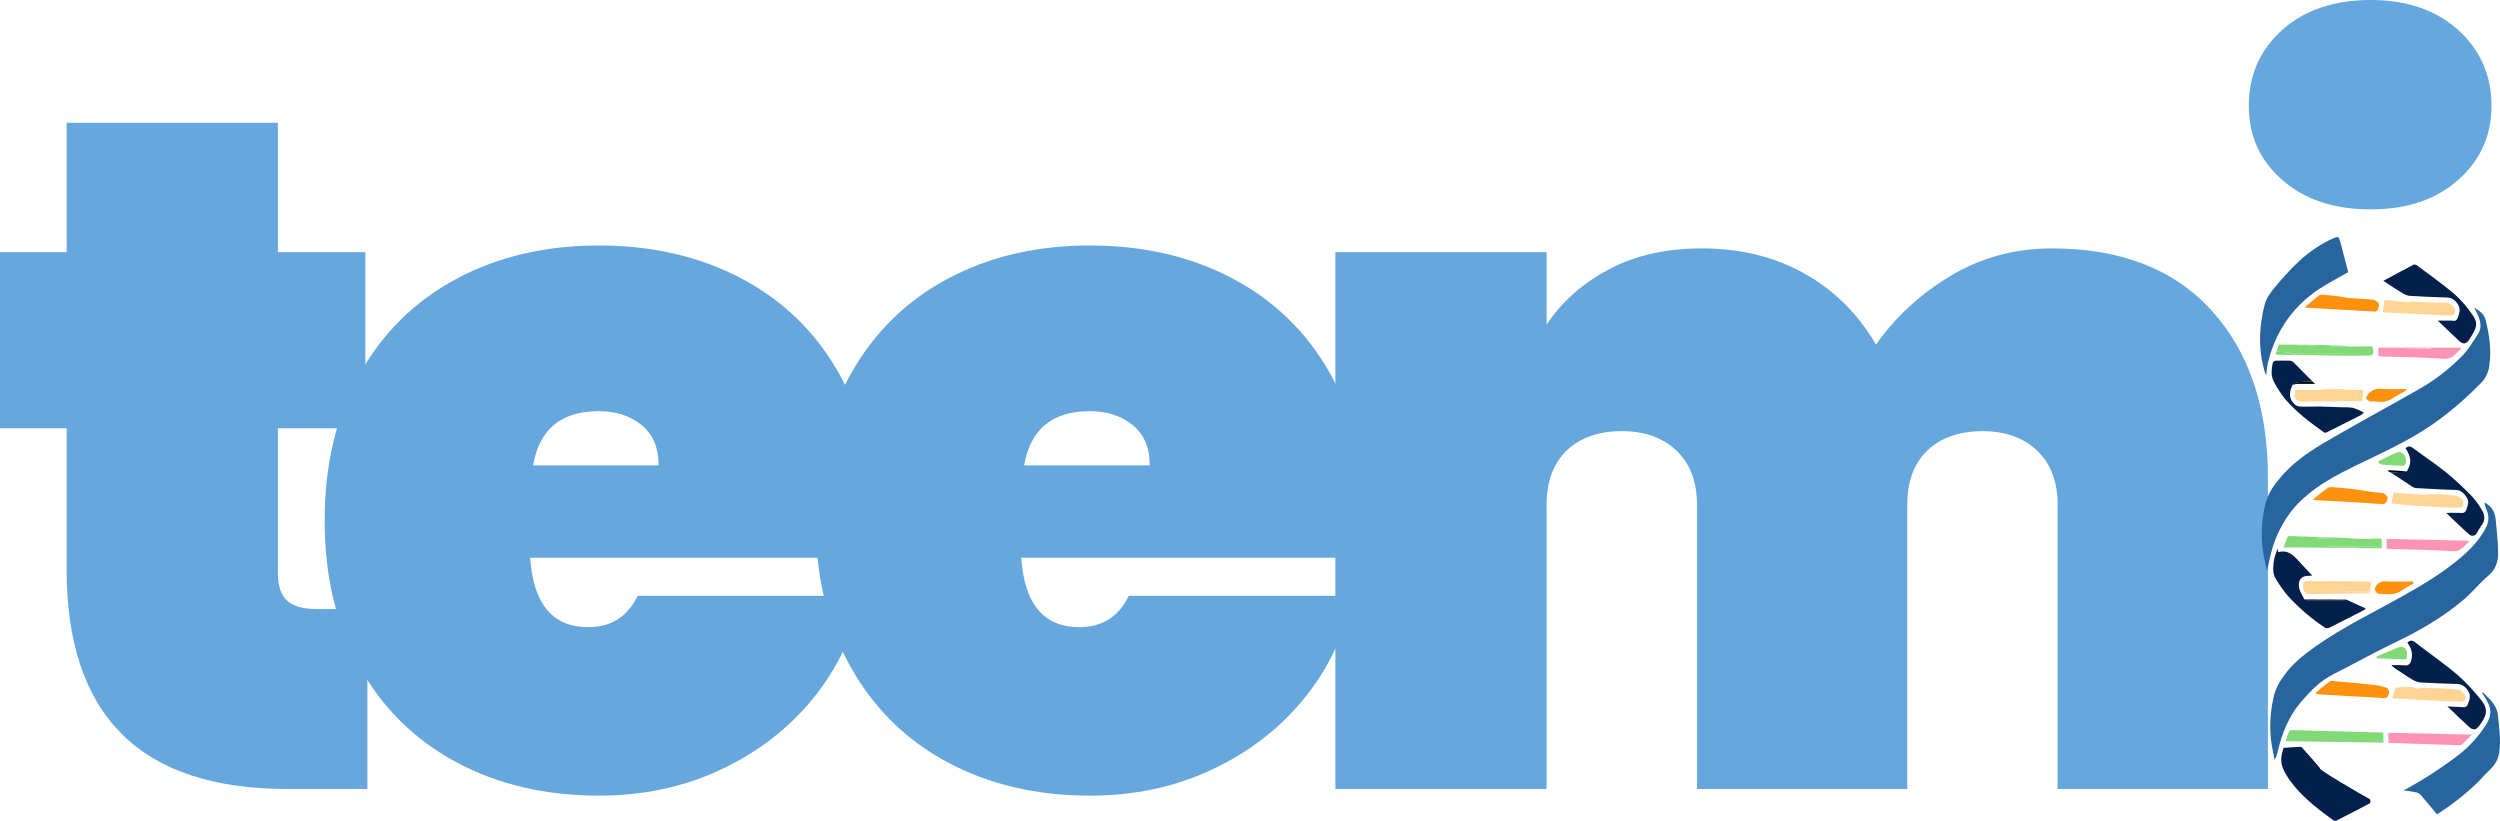
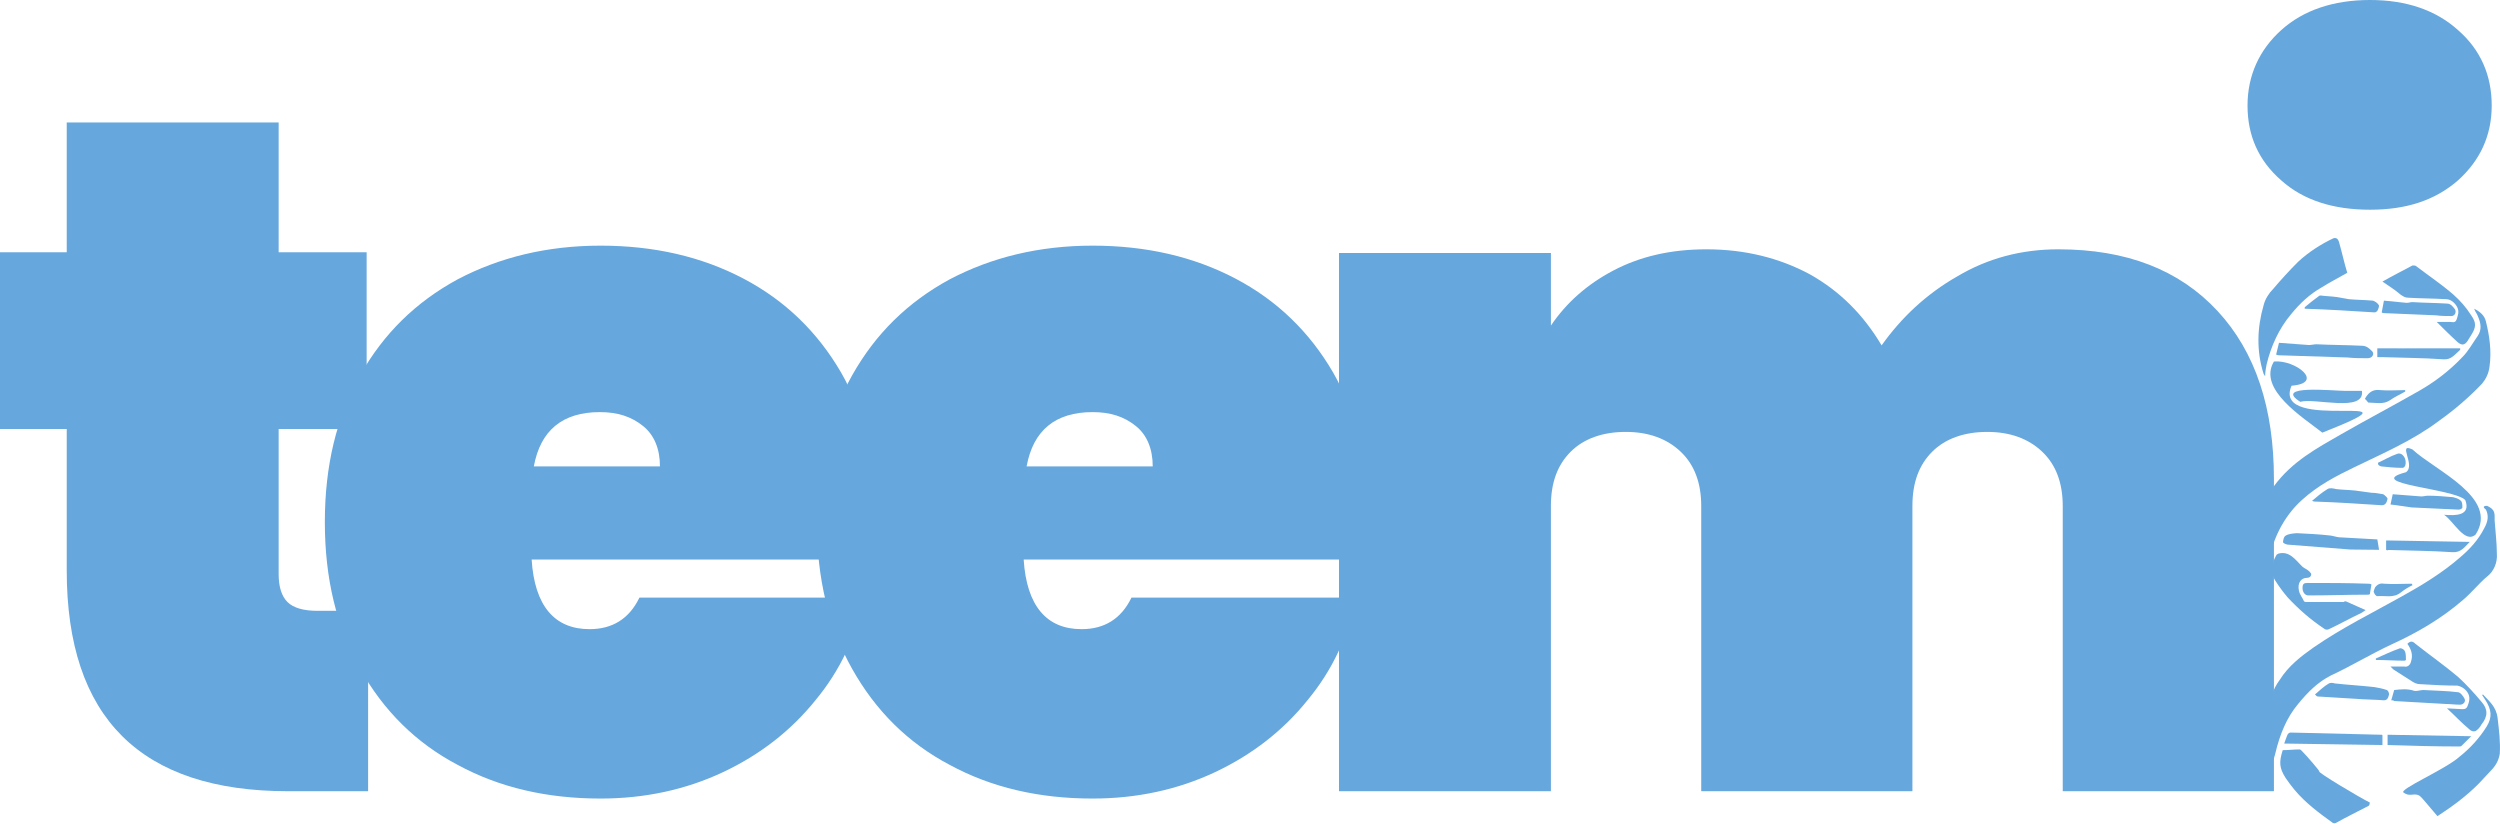
- <svg xmlns="http://www.w3.org/2000/svg" id="Layer_1" data-name="Layer 1" viewBox="0 0 341.89 112.25">
+ <svg xmlns="http://www.w3.org/2000/svg" id="Layer_1" data-name="Layer 1" viewBox="0 0 340.93 112.27">
  <defs>
    <style>
      .cls-1 {
-         fill: #031f4b;
-       }
- 
-       .cls-2 {
        fill: #66a7dd;
-       }
- 
-       .cls-3 {
-         fill: #ffd494;
-       }
- 
-       .cls-4 {
-         fill: #fe94b3;
-       }
- 
-       .cls-5 {
-         fill: #ff910d;
-       }
- 
-       .cls-6 {
-         fill: #fe9cbd;
-       }
- 
-       .cls-7 {
-         fill: #28649e;
-       }
- 
-       .cls-8 {
-         fill: #82d978;
-       }
- 
-       .cls-9 {
-         fill: #5fd94c;
      }
    </style>
  </defs>
-   <path class="cls-2" d="m50.24,83.3v24.6h-10.93c-20.13,0-30.2-10.02-30.2-30.07v-19.26H0v-24.08h9.11v-17.7h28.89v17.7h11.97v24.08h-11.97v19.78c0,1.74.41,2.99,1.24,3.77.82.78,2.19,1.17,4.1,1.17h6.9Z" />
-   <path class="cls-2" d="m118.96,76.27h-46.46c.43,6.33,3.08,9.5,7.94,9.5,3.12,0,5.38-1.43,6.77-4.29h30.59c-1.04,5.21-3.23,9.87-6.57,13.99-3.34,4.12-7.55,7.38-12.62,9.76-5.08,2.39-10.65,3.58-16.72,3.58-7.29,0-13.78-1.52-19.46-4.56-5.68-3.04-10.11-7.4-13.28-13.08-3.17-5.68-4.75-12.34-4.75-19.98s1.58-14.29,4.75-19.98c3.17-5.68,7.59-10.04,13.28-13.08,5.68-3.04,12.17-4.56,19.46-4.56s13.77,1.5,19.46,4.49c5.68,2.99,10.11,7.27,13.28,12.82,3.17,5.55,4.75,12.1,4.75,19.65,0,2-.13,3.9-.39,5.73Zm-28.89-12.62c0-2.43-.78-4.27-2.34-5.53-1.56-1.26-3.51-1.89-5.86-1.89-5.12,0-8.11,2.47-8.98,7.42h17.18Z" />
-   <path class="cls-2" d="m186.12,76.27h-46.46c.43,6.33,3.08,9.5,7.94,9.5,3.12,0,5.38-1.43,6.77-4.29h30.59c-1.04,5.21-3.23,9.87-6.57,13.99-3.34,4.12-7.55,7.38-12.62,9.76-5.08,2.39-10.65,3.58-16.72,3.58-7.29,0-13.78-1.52-19.46-4.56-5.68-3.04-10.11-7.4-13.28-13.08-3.17-5.68-4.75-12.34-4.75-19.98s1.58-14.29,4.75-19.98c3.17-5.68,7.59-10.04,13.28-13.08,5.68-3.04,12.17-4.56,19.46-4.56s13.77,1.5,19.46,4.49c5.68,2.99,10.11,7.27,13.28,12.82,3.17,5.55,4.75,12.1,4.75,19.65,0,2-.13,3.9-.39,5.73Zm-28.89-12.62c0-2.43-.78-4.27-2.34-5.53-1.56-1.26-3.51-1.89-5.86-1.89-5.12,0-8.11,2.47-8.98,7.42h17.18Z" />
-   <path class="cls-2" d="m302.41,42.43c5.16,5.64,7.74,13.28,7.74,22.91v42.56h-28.76v-38.92c0-3.12-.93-5.57-2.8-7.35-1.87-1.78-4.36-2.67-7.48-2.67s-5.73.89-7.55,2.67c-1.82,1.78-2.73,4.23-2.73,7.35v38.92h-28.76v-38.92c0-3.12-.93-5.57-2.8-7.35-1.87-1.78-4.36-2.67-7.48-2.67s-5.73.89-7.55,2.67c-1.82,1.78-2.73,4.23-2.73,7.35v38.92h-28.89V34.49h28.89v9.89c2.08-3.12,4.92-5.64,8.53-7.55,3.6-1.91,7.83-2.86,12.69-2.86,5.29,0,9.98,1.15,14.06,3.45,4.08,2.3,7.33,5.53,9.76,9.7,2.69-3.82,6.12-6.96,10.28-9.44s8.76-3.71,13.8-3.71c9.37,0,16.64,2.82,21.8,8.46Z" />
-   <path class="cls-2" d="m312.1,24.6c3.04,2.69,7.07,4.03,12.1,4.03s8.94-1.34,11.97-4.03c3.04-2.69,4.56-6.07,4.56-10.15s-1.52-7.61-4.56-10.35c-3.04-2.73-7.03-4.1-11.97-4.1s-9.07,1.37-12.1,4.1c-3.04,2.73-4.56,6.18-4.56,10.35s1.52,7.46,4.56,10.15Z" />
-   <g>
-     <path class="cls-7" d="m310.01,78.02c-.2-1-.43-1.85-.55-2.73-.29-2.22-.15-4.49.42-6.63.27-.88.68-1.69,1.21-2.38,2.48-3.42,5.87-5.24,9.19-7.14,3.51-2.02,7.06-3.92,10.58-5.95,2.14-1.21,4.13-2.75,5.92-4.58.79-.82,1.41-1.88,2.07-2.87.58-.87.41-1.8-.01-2.7-.13-.27-.27-.54-.48-.97.76.43,1.37.91,1.56,1.68.5,2.03.83,4.1.51,6.23-.11.89-.48,1.71-1.04,2.3-1.84,1.9-3.8,3.62-5.87,5.14-3.61,2.68-7.57,4.4-11.46,6.3-2.51,1.23-5,2.53-7.17,4.53-2.15,1.97-3.7,4.72-4.42,7.83-.14.59-.27,1.18-.43,1.94Z" />
-     <path class="cls-7" d="m339.76,68.72c1.01.51,1.45,1.29,1.54,2.34.13,1.51.33,3.02.33,4.53.05,1.23-.43,2.4-1.28,3.09-1.16.96-2.15,2.22-3.3,3.21-3.01,2.59-6.35,4.47-9.8,6.11-2.76,1.32-5.45,2.86-8.2,4.23-1.76.89-3.15,2.32-4.47,3.88-1.57,1.86-2.49,4.15-3.09,6.65-.08.42-.23.81-.43,1.16-.16-.89-.37-1.78-.48-2.68-.23-2.1-.08-4.24.44-6.26.23-.8.59-1.54,1.05-2.18,1.22-1.88,2.87-3.17,4.56-4.37,3.85-2.72,8.03-4.71,12.07-6.98,2.75-1.54,5.46-3.17,7.93-5.29,1.3-1.12,2.49-2.37,3.34-4.02.48-.93.41-1.76-.01-2.65-.09-.25-.16-.51-.21-.77Z" />
-     <path class="cls-7" d="m320.06,33.09c.36,1.38.72,2.77,1.07,4.13-1.19.68-2.37,1.29-3.5,2.01-1.57.94-2.99,2.18-4.22,3.66-1.56,1.92-2.69,4.27-3.29,6.85-.09.53-.16,1.06-.2,1.6-.06-.11-.11-.22-.15-.33-.98-3.13-.85-6.29-.05-9.4.21-.81.75-1.56,1.27-2.19,1.06-1.3,2.19-2.53,3.38-3.67,1.44-1.34,3.05-2.42,4.77-3.18.63-.27.71-.23.91.52Z" />
-     <path class="cls-1" d="m320.88,82l2.68,1.24c-.3.19-.43.29-.58.36-1.47.75-2.94,1.48-4.4,2.23-.24.14-.53.11-.74-.07-1.77-1.18-3.42-2.6-4.92-4.22-.61-.73-1.17-1.51-1.67-2.34-.46-.69-.4-1.54-.31-2.33.09-.66.3-1.3.6-1.87v.44s.07.07.09.06c1.45-.41,2.3.76,3.21,1.75.41.45.84.88,1.37,1.45-.32.03-.49.06-.66.06-.84.01-1.34.65-1.13,1.66.12.55.47,1.03.72,1.55.13.06.27.11.42.13,1.66,0,3.31,0,4.97,0,.12-.02.24-.05.36-.1Z" />
-     <path class="cls-1" d="m334.68,96.6l1.91.1c.35.01.7.13.91-.4s.43-1.13.09-1.7c-.32-.63-.88-1.02-1.49-1.06-1.68-.05-3.37-.11-5.07-.21-.39-.04-.77-.17-1.11-.38-.85-.5-1.65-1.07-2.48-1.61-.1-.07-.19-.17-.43-.37.62-.03,1.25-.03,1.87.02.41.09.79-.22.87-.7,0,0,0,0,0,0,.27-.92,0-1.7-.54-2.4.37-.37.68-.36,1.09-.04,1.93,1.51,3.94,2.88,5.82,4.47,1.14,1.03,2.2,2.17,3.18,3.4.89,1.05.87,1.99.05,3.11-.2.35-.47.66-.77.88-.29.08-.59,0-.83-.22-1-.9-1.97-1.85-3.07-2.9Z" />
-     <path class="cls-1" d="m329.15,64.45c.67-1.09.63-1.88-.17-3.14.38-.41.72-.26,1.12.04,1.48,1.12,3.03,2.12,4.47,3.29,1.23,1.02,2.4,2.11,3.53,3.28.5.56.95,1.19,1.34,1.88.38.63.44,1.33-.02,1.97-.24.34-.47.7-.67,1.08-.2.41-.64.54-.99.3-.02-.01-.04-.03-.05-.04-1.07-.91-2.07-1.93-3.17-2.97.69-.01,1.27-.02,1.86,0,.36.02.7.08.89-.44s.4-1.1.07-1.64c-.38-.6-.83-1.05-1.54-1.06-1.79-.04-3.57-.15-5.36-.25-.18,0-.37-.07-.53-.17-1.01-.65-2.01-1.33-3.01-1.99.49,0,.98-.01,1.47-.05.26.01.51-.04.77-.08Z" />
-     <path class="cls-1" d="m325.93,38.41c1.43-.77,2.78-1.51,4.13-2.21.17-.05.36,0,.5.11,1.7,1.28,3.45,2.51,5.11,3.91.9.81,1.72,1.75,2.43,2.8.74,1.04.68,1.58.03,2.7-.15.26-.31.51-.47.75-.39.59-.83.65-1.35.17-.98-.93-1.96-1.87-2.94-2.8h1.8c.33,0,.7.22.92-.35s.44-1.13.12-1.71c-.3-.64-.86-1.05-1.47-1.09-1.73-.05-3.46-.12-5.19-.23-.35-.04-.69-.17-1-.37-.86-.51-1.69-1.08-2.62-1.69Z" />
-     <path class="cls-1" d="m324.06,109.87c-1.48.78-2.95,1.55-4.44,2.3-.16.09-.34.1-.5.03-1.84-1.35-3.67-2.72-5.22-4.53-.43-.5-.83-1.04-1.19-1.62-.86-1.41-.93-2.19-.42-3.78.77-.05,1.52-.1,2.28-.14.11.01.21.06.28.15.79.85,2.41,2.72,2.44,2.8-.46.05,5.95,3.76,6.75,4.18.16.07.19.52.02.61Z" />
-     <path class="cls-1" d="m313.52,52.63c-.41.84-.56,1.7.09,2.46.22.27.51.45.83.5.86.06,1.73,0,2.6,0,1.09.02,2.18.07,3.27.11.49-.02.99,0,1.48.07.51.17,1,.38,1.48.65-.12.13-.25.24-.39.34-1.55.79-3.1,1.58-4.65,2.35-.14.08-.31.08-.45,0-1.86-1.34-3.71-2.72-5.27-4.53-.55-.7-1.05-1.45-1.48-2.25-.5-.82-.4-1.75-.23-2.66.07-.18.2-.3.36-.34.7-.03,1.4-.02,2.09,0,.19.05.37.16.51.33.83.83,1.65,1.67,2.48,2.5-.71.03-1.43.05-2.14.12-.2.07-.39.18-.56.34Z" />
-     <path class="cls-8" d="m312.56,101.37c.17-.51.3-.92.47-1.31.09-.13.22-.21.36-.21,4.13.1,8.26.21,12.4.32.05.01.1.03.15.06l.02,1.33-13.39-.2Z" />
-     <path class="cls-8" d="m322.54,74.95l-6.98-.07c-1.05,0-2.1,0-3.26,0,.19-.54.33-.97.5-1.38.07-.12.18-.2.31-.2,1.65.05,3.3.11,4.95.18h-1.16s0,.2,0,.2l3.04-.16c.99.06,1.97.15,2.96.18.8.02,1.61-.04,2.41-.06.23,0,.48-.04.4.4l-.21.67-1.14.02h-6.4c1.33.12,2.67.12,4,.13.2.02.4.05.6.1Z" />
-     <path class="cls-8" d="m321.44,47.41c.98-.01,1.96-.07,2.95-.04.08,0,.19.59.19.91,0,.12-.28.34-.42.34-1.59.02-3.18.05-4.77.02-1.4-.02-2.81-.08-4.21-.11h5.31s0-.16,0-.16h-6.4c-.28-.04-.54-.1-.81-.13-.65-.06-1.29-.1-1.94-.15l.31-.96h3.8s-1.5,0-1.5,0c.57.14,1.15.19,1.73.15.48,0,.95-.08,1.43-.12l3.2.1h-1.61s0,.14,0,.14h2.74Z" />
-     <path class="cls-5" d="m316.73,94.7c.63-.51,1.24-1.06,1.89-1.51.2-.14.51-.05.77-.03,1.8.16,3.59.32,5.38.52.56.07,1.12.2,1.66.4.18.13.29.37.29.62-.09.37-.17.81-.68.77-1.27-.11-2.55-.15-3.83-.22l-4.9-.28c-.18,0-.37-.04-.55-.07l-.04-.18Z" />
-     <path class="cls-3" d="m327.16,95.49l.43-1.43c.86-.1,1.79-.25,2.73.06.39.12.84-.07,1.27-.06,1.56.06,3.12.1,4.67.26.32.04.68.51.89.89s-.17.78-.61.77c-.68-.02-1.35-.05-2.03-.09l-7.05-.37c-.09,0-.18-.02-.31-.04Z" />
-     <path class="cls-5" d="m315.28,41.91c.62-.51,1.25-1.02,1.88-1.52.1-.07.21-.1.32-.09.71.05,1.4.11,2.12.19.56.07,1.13.22,1.69.27,1.09.09,2.18.1,3.27.23.31.06.58.26.77.55.09.16-.06.57-.16.83-.09.15-.24.24-.4.24-3.15-.17-6.3-.36-9.45-.53l-.03-.16Z" />
-     <path class="cls-5" d="m316.29,68.34c.66-.59,1.35-1.13,2.07-1.62.34-.2.82-.07,1.24-.04.84.06,1.71.14,2.56.25.74.09,1.47.25,2.2.35.52.03,1.04.09,1.56.18.24.07.64.45.61.6-.07.43-.19.91-.79.87-3.03-.22-6.06-.37-9.08-.53-.08,0-.14-.03-.37-.05Z" />
-     <path class="cls-7" d="m341.61,97.88c-.16-1.64-1.22-2.26-2.03-3.2l-.13.11.37.57c.92,1.42,1.01,2.37.19,3.7-1.02,1.61-2.27,3-3.69,4.11-2.44,1.87-4.99,3.52-7.64,4.94.65.04,1.29.14,1.93.3.36.11.67.59.97.93.57.66,1.13,1.33,1.68,2.03,1.99-1.26,3.88-2.74,5.63-4.42.48-.46.89-1.01,1.38-1.45.75-.68,1.34-1.43,1.51-2.58.25-1.68,0-3.34-.17-5.04Z" />
-     <path class="cls-3" d="m325.84,42.65l.27-1.62c.98.09,2.01.2,3.05.29.25.02.51-.09.76-.08,1.56.05,3.12.14,4.68.18.51.01.81.39,1.08.81.09.19.09.42,0,.62-.13.18-.32.28-.52.29-.68.01-1.37-.05-2.06-.08l-7.11-.34c-.05-.01-.11-.03-.16-.05Z" />
-     <path class="cls-4" d="m326.64,101.59l-.02-1.38,11.42.25c-.52.53-.91.94-1.31,1.33-.11.09-.23.13-.36.12-3.22-.1-6.45-.2-9.73-.31Z" />
-     <path class="cls-3" d="m327.02,68.83l.32-1.45c1.25.09,2.57.19,3.9.28.31.02.62-.09.93-.08,1.14.03,2.29.05,3.42.16.39.05.77.23,1.09.5.16.25.22.57.16.87-.03.16-.35.34-.54.34-2.12-.08-4.25-.19-6.37-.31-.95-.07-1.89-.2-2.91-.31Z" />
-     <path class="cls-4" d="m326.4,75.05l-.02-1.35,11.37.25c-.72.75-1.25,1.51-2.35,1.43-2.89-.2-5.79-.21-8.69-.31-.08,0-.17-.01-.31-.02Z" />
-     <path class="cls-3" d="m324.18,81.01c-.1.07-.2.12-.32.14-2.7.04-5.41.06-8.11.09-.46-.03-.82-.5-.8-1.05,0-.56.21-.75.7-.74,2.72.04,5.44.04,8.16.06.16.01.32.04.48.07l-.17,1.17c-.26.06-.52.11-.78.13-.9.01-1.8,0-2.69,0v.11s3.53,0,3.53,0Z" />
-     <path class="cls-4" d="m332.47,47.55h4.03s.04.19.04.19c-.69.57-1.16,1.41-2.26,1.33-2.81-.21-5.62-.22-8.45-.31-.18,0-.37-.03-.56-.05l-.02-1.18h5.67s-2.96.02-2.96.02c1.46.13,2.92.13,4.38.13.05-.02.09-.09.14-.13Z" />
-     <path class="cls-3" d="m320.76,53.33h2.44s-.19,1.53-.19,1.53c-.75.01-1.59,0-2.42,0l-5.77.05c-.87.01-1.2-.56-.89-1.58,1.03-.02,2.08,0,3.12,0,.22-.02.44-.05.65-.1.14.06.28.09.42.11.89.02,1.77,0,2.65,0Z" />
-     <path class="cls-5" d="m330.06,79.79c-.55.29-1.1.61-1.62.96-1.01.77-2.11.44-3.18.45-.17,0-.4-.33-.48-.56-.05-.15.09-.45.22-.6.31-.38.75-.58,1.2-.54,1.27.06,2.53.02,3.81.02l.07.27Z" />
-     <path class="cls-5" d="m323.54,54.42c.58-1.07,1.27-1.31,2.14-1.24,1.12.09,2.25.02,3.37.02l.04.19c-.69.39-1.39.75-2.06,1.19-.94.63-1.96.27-2.93.31-.2,0-.41-.33-.57-.46Z" />
-     <path class="cls-8" d="m325.27,63.09c.87-.42,1.73-.92,2.63-1.24.7-.25,1.35.74,1.09,1.56-.07.16-.2.27-.35.29-.98-.03-1.97-.09-2.93-.17-.16-.05-.3-.14-.44-.25v-.19Z" />
-     <path class="cls-8" d="m325.01,89.79c1.12-.46,2.19-.97,3.31-1.36.3,0,.58.17.75.45.14.3.08.75.08,1.14,0,.05-.14.15-.22.15-1.29-.04-2.59-.09-3.88-.14l-.04-.24Z" />
-     <path class="cls-8" d="m322.54,74.95c-.2-.05-.4-.09-.6-.1-1.33-.01-2.67,0-4-.14h6.4s0,.28,0,.28l-1.81-.04Z" />
-     <path class="cls-9" d="m314.06,48.37h6.4s0,.15,0,.15h-5.31s-1.21,0-1.21,0l.12-.15Z" />
-     <path d="m313.52,52.63c.17-.15.35-.27.56-.34.71-.08,1.43-.09,2.14-.12l.4.33c-.92.01-1.68,0-2.46,0-.22.02-.43.07-.64.13Z" />
-     <path d="m320.88,82c-.12.05-.24.09-.37.11-1.66,0-3.31,0-4.97,0-.14-.02-.28-.06-.42-.13l5.76.02Z" />
-     <path class="cls-8" d="m314.06,48.37l-.12.15c-.78.01-1.56.02-2.34,0-.24,0-.49-.02-.29-.44.65.05,1.3.09,1.94.15.26.03.53.09.8.13Z" />
-     <path class="cls-6" d="m332.47,47.55s-.09.11-.14.11c-1.46,0-2.92,0-4.38-.13h2.96s1.55.02,1.55.02Z" />
-     <path class="cls-3" d="m324.18,81.01h-3.52s0-.12,0-.12c.9-.01,1.8.01,2.69,0,.26-.03.52-.07.78-.13l.04.26Z" />
-     <path class="cls-8" d="m324.35,74.99v-.28s1.13-.02,1.13-.02l.21-.67.04.95h-1.39Z" />
-     <path class="cls-8" d="m317.1,47.17c-.48.04-.95.1-1.43.12-.58.04-1.16-.01-1.73-.15h1.5s1.66.03,1.66.03Z" />
-     <path class="cls-8" d="m319.94,73.52l-3.04.16v-.2s1.16,0,1.16,0l1.88.04Z" />
-     <path class="cls-3" d="m320.76,53.33c-.88.01-1.76.03-2.64,0-.14-.02-.28-.06-.42-.11.92-.01,1.85-.03,2.78-.02.1.02.2.06.28.13Z" />
-     <path d="m329.15,64.45c-.26.04-.52.09-.77.1-.49.03-.98.01-1.47.05l-.31-.15v-.15s2.55.14,2.55.14Z" />
-     <path class="cls-8" d="m321.44,47.41h-2.74s0-.14,0-.14h1.61s1.13.14,1.13.14Z" />
-   </g>
+   <path class="cls-1" d="m50.2,83.3v24.6h-10.9c-20.1,0-30.2-10-30.2-30.1v-19.3H0v-24.1h9.1v-17.7h28.9v17.7h12v24.1h-12v19.8c0,1.7.4,3,1.2,3.8s2.2,1.2,4.1,1.2h6.9Z" />
+   <path class="cls-1" d="m118.9,76.3h-46.4c.4,6.3,3.1,9.5,7.9,9.5,3.1,0,5.4-1.4,6.8-4.3h30.6c-1,5.2-3.2,9.9-6.6,14-3.3,4.1-7.5,7.4-12.6,9.8-5.1,2.4-10.7,3.6-16.7,3.6-7.3,0-13.8-1.5-19.5-4.6-5.7-3-10.1-7.4-13.3-13.1-3.2-5.7-4.8-12.3-4.8-20s1.6-14.3,4.8-20,7.6-10,13.3-13.1c5.7-3,12.2-4.6,19.5-4.6s13.8,1.5,19.5,4.5,10.1,7.3,13.3,12.8c3.2,5.6,4.8,12.1,4.8,19.7-.2,2-.3,3.9-.6,5.8Zm-28.9-12.7c0-2.4-.8-4.3-2.3-5.5-1.6-1.3-3.5-1.9-5.9-1.9-5.1,0-8.1,2.5-9,7.4h17.2Z" />
+   <path class="cls-1" d="m186.1,76.3h-46.5c.4,6.3,3.1,9.5,7.9,9.5,3.1,0,5.4-1.4,6.8-4.3h30.6c-1,5.2-3.2,9.9-6.6,14-3.3,4.1-7.5,7.4-12.6,9.8-5.1,2.4-10.7,3.6-16.7,3.6-7.3,0-13.8-1.5-19.5-4.6-5.7-3-10.1-7.4-13.3-13.1-3.2-5.7-4.8-12.3-4.8-20s1.6-14.3,4.8-20,7.6-10,13.3-13.1c5.7-3,12.2-4.6,19.5-4.6s13.8,1.5,19.5,4.5,10.1,7.3,13.3,12.8c3.2,5.6,4.8,12.1,4.8,19.7-.1,2-.2,3.9-.5,5.8Zm-28.9-12.7c0-2.4-.8-4.3-2.3-5.5-1.6-1.3-3.5-1.9-5.9-1.9-5.1,0-8.1,2.5-9,7.4h17.2Z" />
+   <path class="cls-1" d="m302.4,42.4c5.2,5.6,7.7,13.3,7.7,22.9v42.6h-28.8v-38.9c0-3.1-.9-5.6-2.8-7.4-1.9-1.8-4.4-2.7-7.5-2.7s-5.7.9-7.5,2.7-2.7,4.2-2.7,7.4v38.9h-28.8v-38.9c0-3.1-.9-5.6-2.8-7.4-1.9-1.8-4.4-2.7-7.5-2.7s-5.7.9-7.5,2.7-2.7,4.2-2.7,7.4v38.9h-28.9V34.5h28.9v9.9c2.1-3.1,4.9-5.6,8.5-7.5s7.8-2.9,12.7-2.9c5.3,0,10,1.2,14.1,3.4,4.1,2.3,7.3,5.5,9.8,9.7,2.7-3.8,6.1-7,10.3-9.4,4.2-2.5,8.8-3.7,13.8-3.7,9.3,0,16.5,2.8,21.7,8.4Z" />
+   <path class="cls-1" d="m311.1,24.6c3,2.7,7.1,4,12.1,4s8.9-1.3,12-4c3-2.7,4.6-6.1,4.6-10.2s-1.5-7.6-4.6-10.3c-3-2.7-7-4.1-12-4.1s-9.1,1.4-12.1,4.1c-3,2.7-4.6,6.2-4.6,10.3s1.5,7.5,4.6,10.2Z" />
+   <path class="cls-1" d="m309,78c-.2-1-.4-1.8-.5-2.7-.3-2.2-.2-4.5.4-6.6.3-.9.7-1.7,1.2-2.4,2.5-3.4,5.9-5.2,9.2-7.1,3.5-2,7.1-3.9,10.6-5.9,2.1-1.2,4.1-2.7,5.9-4.6.8-.8,1.4-1.9,2.1-2.9.6-.9.4-1.8,0-2.7-.1-.3-.3-.5-.5-1,.8.4,1.4.9,1.6,1.7.5,2,.8,4.1.5,6.2-.1.9-.5,1.7-1,2.3-1.8,1.9-3.8,3.6-5.9,5.1-3.6,2.7-7.6,4.4-11.5,6.3-2.5,1.2-5,2.5-7.2,4.5s-3.7,4.7-4.4,7.8c-.2.7-.3,1.3-.5,2Z" />
+   <path class="cls-1" d="m339.17,68.98c1.13.52,1.03,1.02,1.03,2.02.1,1.5.3,3,.3,4.5.1,1.2-.4,2.4-1.3,3.1-1.2,1-2.1,2.2-3.3,3.2-3,2.6-6.3,4.5-9.8,6.1-2.8,1.3-5.4,2.9-8.2,4.2-1.8.9-3.2,2.3-4.5,3.9-1.6,1.9-2.5,4.2-3.1,6.7-.1.4-.2.8-.4,1.2-.2-.9-.4-1.8-.5-2.7-.2-2.1-.1-4.2.4-6.3.2-.8.6-1.5,1.1-2.2,1.2-1.9,2.9-3.2,4.6-4.4,3.9-2.7,8-4.7,12.1-7,2.7-1.5,5.5-3.2,7.9-5.3,1.3-1.1,2.5-2.4,3.3-4,.5-.9.61-1.7.21-2.5-.41-.3-.41-.52.16-.52Z" />
+   <path class="cls-1" d="m319,33.1c.4,1.4.7,2.8,1.1,4.1-1.2.7-2.4,1.3-3.5,2-1.6.9-3,2.2-4.2,3.7-1.6,1.9-2.7,4.3-3.3,6.8-.1.5-.2,1.1-.2,1.6-.1-.1-.1-.2-.2-.3-1-3.1-.9-6.3,0-9.4.2-.8.7-1.6,1.3-2.2,1.1-1.3,2.2-2.5,3.4-3.7,1.4-1.3,3.1-2.4,4.8-3.2q.6-.2.8.6Z" />
+   <path class="cls-1" d="m319.9,82l2.7,1.2c-.3.2-.4.3-.6.4-1.5.7-2.9,1.5-4.4,2.2-.2.1-.5.1-.7-.1-1.8-1.2-3.4-2.6-4.9-4.2-.6-.7-1.2-1.5-1.7-2.3-.5-.7-.4-1.5-.3-2.3.1-.7.16-.65.46-1.25h0l.24-.15c1.5-.4,2.3.8,3.2,1.7.4.4.85.4,1.29,1.05,0,.48-.39.55-.59.55-.8,0-1.3.7-1.1,1.7.1.6.5,1,.7,1.5.1.1.3.1.4.1h5s.1-.1.3-.1Z" />
+   <path class="cls-1" d="m333.7,96.6l1.9.1c.3,0,.7.1.9-.4s.4-1.1.1-1.7c-.3-.6-.9-1-1.5-1.1-1.7,0-3.4-.1-5.1-.2-.4,0-.8-.2-1.1-.4-.8-.5-1.7-1.1-2.5-1.6l-.4-.4h1.9c.4.1.8-.2.9-.7h0c.3-.9,0-1.7-.5-2.4.4-.4.7-.4,1.1,0,1.9,1.5,3.9,2.9,5.8,4.5,1.1,1,2.2,2.2,3.2,3.4.9,1,.9,2,0,3.1-.2.4-.5.7-.8.9-.3.1-.6,0-.8-.2-1.1-.9-2-1.9-3.1-2.9Z" />
+   <path class="cls-1" d="m328.1,64.4c1.4-.91-1.25-4.12.9-3.1,3.05,2.86,11.87,6.57,8.6,11.6-1.47,1.29-3-1.85-4.3-2.7,1.57.14,3.69.14,2.9-2-1.53-1.61-14.08-2.21-8.1-3.8Z" />
+   <path class="cls-1" d="m324.9,38.4c1.4-.8,2.8-1.5,4.1-2.2.2,0,.4,0,.5.1,1.7,1.3,3.5,2.5,5.1,3.9.9.8,1.7,1.7,2.4,2.8.7,1,.7,1.6,0,2.7-.2.3-.3.5-.5.8-.4.6-.8.6-1.3.2-1-.9-2-1.9-2.9-2.8h1.8c.3,0,.7.2.9-.3.2-.6.4-1.1.1-1.7-.3-.6-.9-1.1-1.5-1.1-1.7-.1-3.5-.1-5.2-.2-.4,0-.7-.2-1-.4-.7-.6-1.6-1.2-2.5-1.8Z" />
+   <path class="cls-1" d="m323,109.9c-1.5.8-3,1.5-4.4,2.3-.2.1-.3.1-.5,0-1.8-1.3-3.7-2.7-5.2-4.5-.4-.5-.8-1-1.2-1.6-.9-1.4-.9-2.2-.4-3.8.8,0,1.5-.1,2.3-.1.1,0,.2.1.3.2.8.8,2.4,2.7,2.4,2.8-.5,0,5.9,3.8,6.8,4.2.1-.1.1.4-.1.5Z" />
+   <path class="cls-1" d="m312.5,52.6c-2.88,6.73,19.72.28,4.2,6.4-2.61-2.07-8.87-5.91-6.6-9.7,2.96-.27,6.99,2.95,2.4,3.3Z" />
+   <path class="cls-1" d="m311.5,101.4c.2-.5.3-.9.5-1.3.1-.1.2-.2.4-.2,4.1.1,8.3.2,12.4.3q.1,0,.1.1v1.3l-13.4-.2Z" />
+   <path class="cls-1" d="m315.7,94.7c.6-.5,1.2-1.1,1.9-1.5.2-.1.5-.1.8,0,1.8.2,3.6.3,5.4.5.6.1,1.1.2,1.7.4.2.1.3.4.3.6-.1.4-.2.8-.7.8-1.3-.1-2.6-.1-3.8-.2l-4.9-.3c-.2,0-.4,0-.5-.1l-.2-.2Z" />
+   <path class="cls-1" d="m326.1,95.5l.4-1.4c.9-.1,1.8-.2,2.7.1.4.1.8-.1,1.3-.1,1.6.1,3.1.1,4.7.3.3,0,.7.5.9.9s-.2.8-.6.8c-.7,0-1.4-.1-2-.1l-7-.4c-.1-.1-.2-.1-.4-.1Z" />
+   <path class="cls-1" d="m314.3,41.9c.6-.5,1.2-1,1.9-1.5.1-.1.2-.1.3-.1.7.1,1.4.1,2.1.2.6.1,1.1.2,1.7.3,1.1.1,2.2.1,3.3.2.3.1.6.3.8.6.1.2-.1.6-.2.8-.1.1-.2.2-.4.2-3.2-.2-6.3-.4-9.5-.5v-.2Z" />
+   <path class="cls-1" d="m315.3,68.3c.7-.6,1.3-1.1,2.1-1.6.3-.2.8-.1,1.2,0,.8.1,1.7.1,2.6.2.7.1,1.5.2,2.2.3.5,0,1,.1,1.6.2.2.1.6.5.6.6-.1.4-.2.9-.8.9-3-.2-6.1-.4-9.1-.5-.1,0-.2,0-.4-.1Z" />
+   <path class="cls-1" d="m340.6,97.9c-.2-1.6-1.2-2.3-2-3.2l-.1.1.4.6c.9,1.4,1,2.4.2,3.7-1,1.6-2.3,3-3.7,4.1-1.89,1.72-8.46,4.52-7.6,4.9.75.55,1.3.1,1.9.3.4.1.7.6,1,.9.6.7,1.1,1.3,1.7,2,2-1.3,3.9-2.7,5.6-4.4.5-.5.9-1,1.4-1.5.7-.7,1.3-1.4,1.5-2.6.1-1.6-.1-3.2-.3-4.9Z" />
+   <path class="cls-1" d="m324.8,42.6l.3-1.6c1,.1,2,.2,3.1.3.3,0,.5-.1.8-.1,1.6.1,3.1.1,4.7.2.5,0,.8.4,1.1.8.1.2.1.4,0,.6-.1.2-.3.3-.5.3-.7,0-1.4,0-2.1-.1l-7.1-.3q-.2,0-.3-.1Z" />
+   <path class="cls-1" d="m310.4,48.35l.39-1.6c1.31.1,2.63.2,4.07.3.39,0,.66-.1,1.05-.1,2.1.1,4.07.1,6.18.2.66,0,1.05.4,1.45.8.13.2.13.4,0,.6-.13.2-.39.3-.66.3-.92,0-1.84,0-2.76-.1l-9.33-.3q-.26,0-.39-.1Z" />
+   <path class="cls-1" d="m325.6,101.6v-1.4l11.4.2-1.3,1.3c-.1.1-.2.1-.4.1-3.2,0-6.4-.1-9.7-.2Z" />
+   <path class="cls-1" d="m326,68.8l.3-1.4c1.3.1,2.6.2,3.9.3.3,0,.6-.1.9-.1,1.1,0,2.3.1,3.4.2.4.1.8.2,1.1.5.2.2.2.6.2.9,0,.2-.4.3-.5.3-2.1-.1-4.2-.2-6.4-.3-.9-.1-1.9-.3-2.9-.4Z" />
+   <path class="cls-1" d="m324.44,75l-.24-1.44c-1.74-.1-3.49-.2-5.23-.29-.4-.05-.79-.19-1.19-.24-1.47-.17-3.08-.25-4.55-.32-.54.04-1.09.08-1.52.33-.29.17-.33.57-.37.86-.02.2.5.36.63.37,2.81.22,5.62.44,8.56.67,1.21.04,2.57,0,3.91.04Z" />
+   <path class="cls-1" d="m325.4,75v-1.3l11.4.2c-.7.7-1.2,1.5-2.4,1.4-2.9-.2-5.8-.2-8.7-.3-.1.1-.2,0-.3,0Z" />
+   <path class="cls-1" d="m323.2,81c-.1.1-.2.1-.3.1-2.7,0-5.4.1-8.1.1-.5,0-.8-.5-.8-1,0-.6.2-.7.7-.7,2.7,0,5.4,0,8.2.1.2,0,.3,0,.5.1l-.2,1.2v.1Z" />
+   <path class="cls-1" d="m319.7,53.3h2.4c.44,3.02-6.52.91-8.4,1.5-3.77-2.37,4.53-1.5,6-1.5Z" />
+   <path class="cls-1" d="m329,79.8c-.6.3-1.1.6-1.6,1-1,.8-2.1.4-3.2.5-.2,0-.4-.3-.5-.6,0-.1.1-.4.2-.6.3-.4.7-.6,1.2-.5,1.3.1,2.5,0,3.8,0l.1.2Z" />
+   <path class="cls-1" d="m322.5,54.4c.6-1.1,1.3-1.3,2.1-1.2,1.1.1,2.2,0,3.4,0v.2c-.7.4-1.4.7-2.1,1.2-.9.6-2,.3-2.9.3-.1,0-.3-.4-.5-.5Z" />
+   <path class="cls-1" d="m324.3,63.1c.9-.4,1.7-.9,2.6-1.2.7-.3,1.4.7,1.1,1.6-.1.2-.2.3-.4.3-1,0-2-.1-2.9-.2-.2-.1-.3-.1-.4-.3v-.2Z" />
+   <path class="cls-1" d="m324,89.8c1.1-.5,2.2-1,3.3-1.4.3,0,.6.2.7.5.1.3.1.8.1,1.1,0,0-.1.1-.2.1-1.3,0-2.6-.1-3.9-.1v-.2Z" />
+   <path class="cls-1" d="m331.5,47.5h-4.5c1.47.1,2.84.1,4.3.1,0,0,0,0,0,0-1.5,0-2.9,0-4.4-.1h-2.7v1.2h.6c2.8.1,5.6.1,8.4.3,1.1.1,1.6-.7,2.3-1.3v-.2h-4Z" />
</svg>
